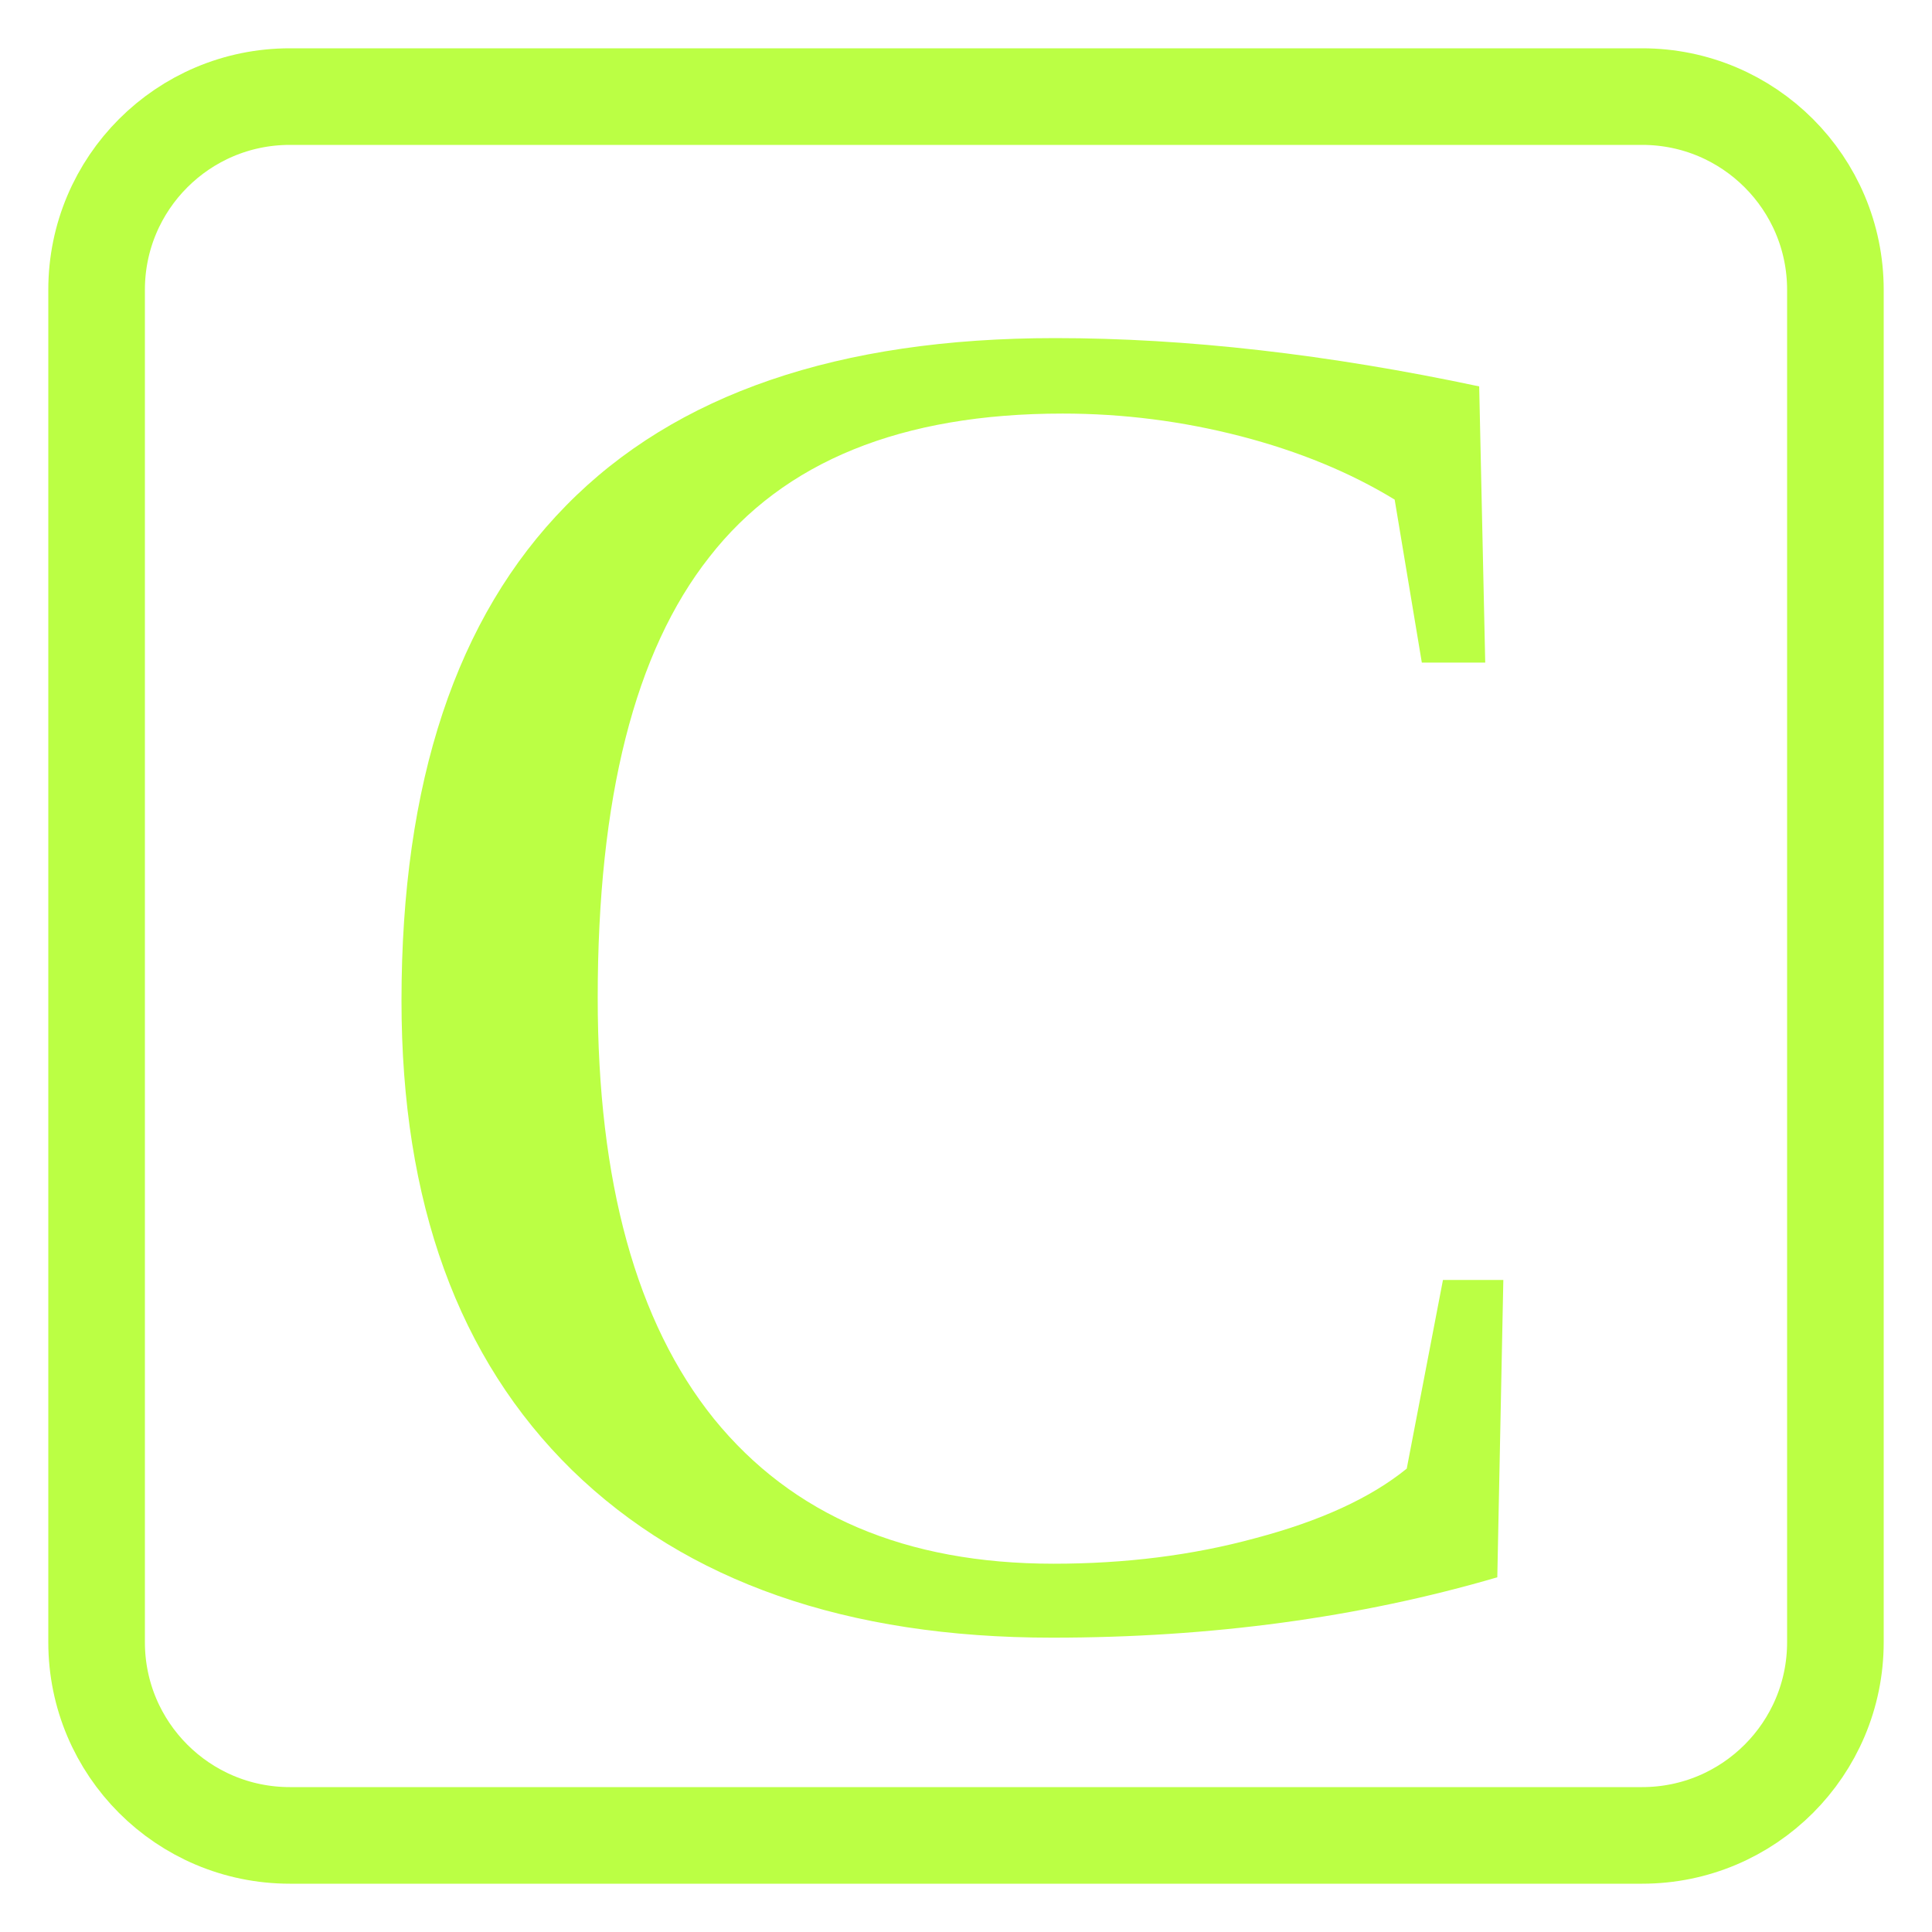
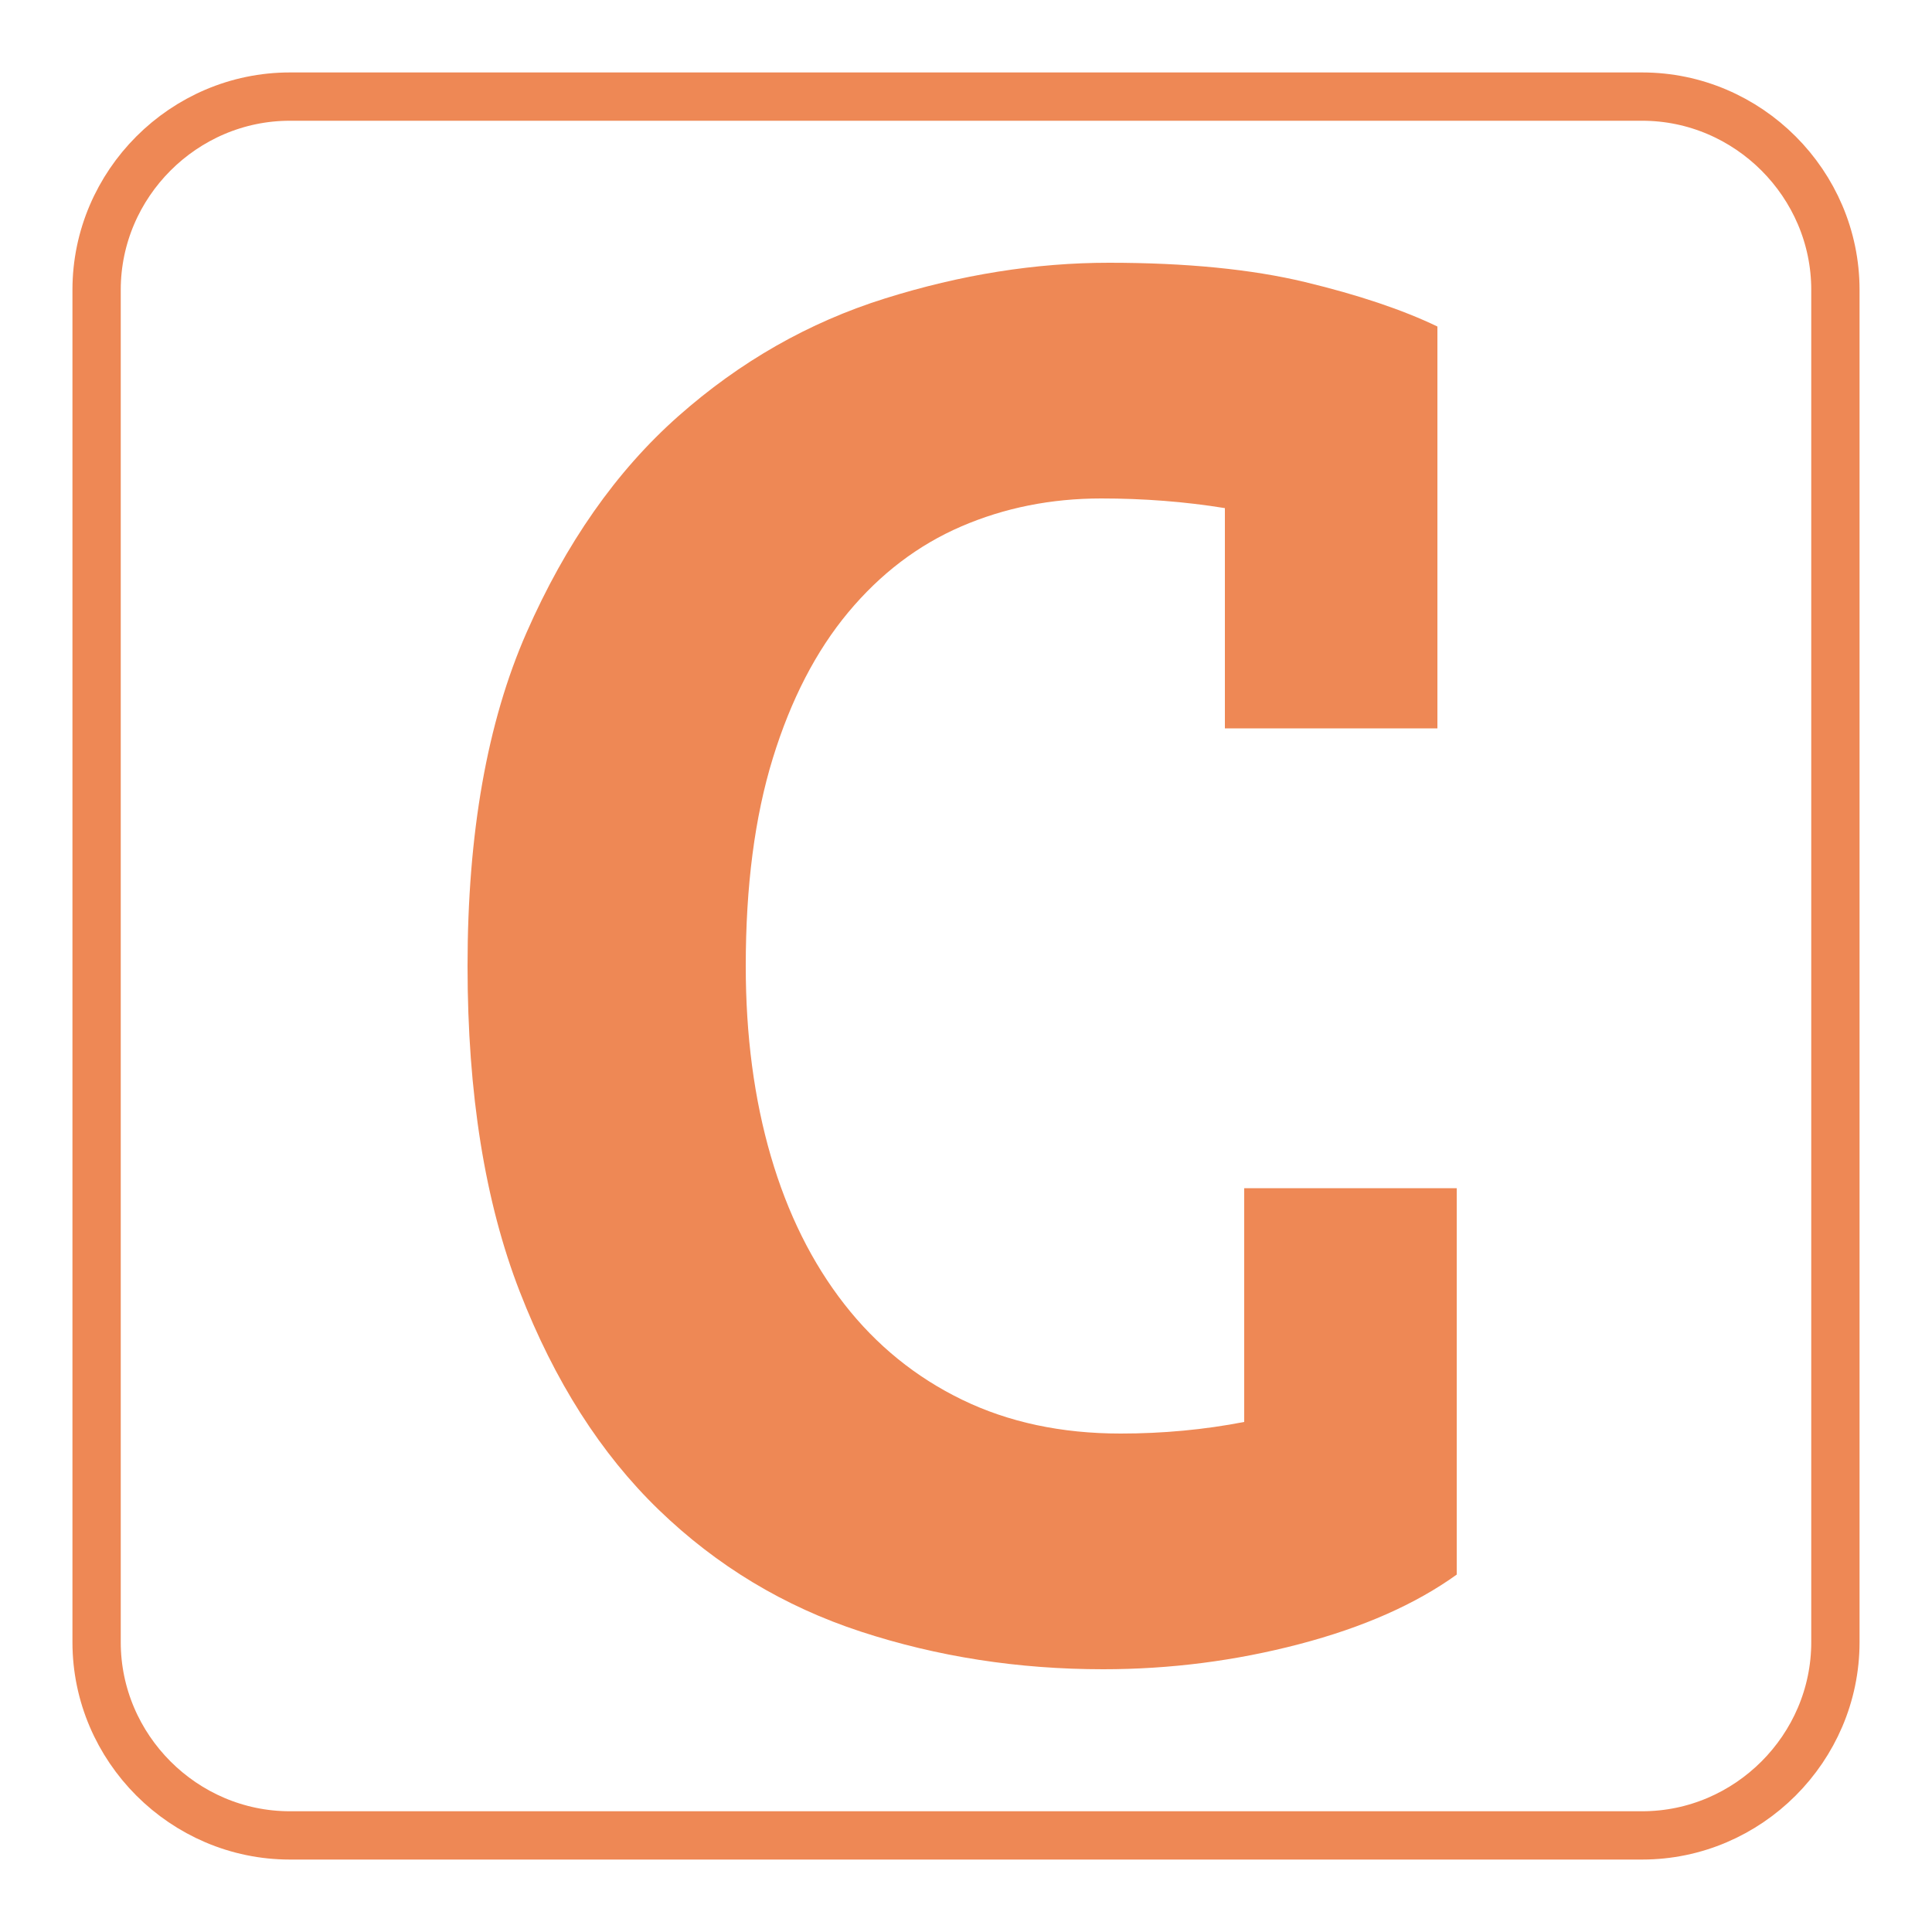
- <svg xmlns="http://www.w3.org/2000/svg" version="1.1" viewBox="0 0 20 20" stroke-width="1" stroke="#bf4" fill="#bf4">
-   <defs>
-     <code>
- 			
- // var svg = ear.svg();
- svg.size(20, 20)
-   .strokeWidth(1)
-   .stroke("white")
-   .fill("white")
- 
- svg.roundRect(1, 1, 18, 18, 2, 2)
-   .fill("none");
- 
- svg.text("C", 10, 10)
-   .stroke("none")
-   .fontFamily("Georgia, Times New Roman")
-   .textAnchor("middle")
-   .dominantBaseline("central")
-   .fontSize(20);
- 
- 
- 		</code>
-   </defs>
-   <path d="M3,1 h14 A2 2 0 0 1 19,3 v14 A2 2 0 0 1 17,19 h-14 A2 2 0 0 1 1,17 v-14 A2 2 0 0 1 3,1" fill="none" />
-   <text x="10" y="10" stroke="none" font-family="Georgia, Times New Roman" text-anchor="middle" dominant-baseline="central" font-size="20">C</text>
+ <svg xmlns="http://www.w3.org/2000/svg" viewBox="0 0 20 20" version="1.1" fill="#e85" stroke="#e85">
+   <path d="M3,1L17,1C18.097,1 19,1.903 19,3L19,17C19,18.097 18.097,19 17,19L3,19C1.903,19 1,18.097 1,17L1,3C1,1.903 1.903,1 3,1" fill="none" stroke-width="0.5" />
+   <path d="M12.88,12.3L15.08,12.3L15.08,16.3C14.653,16.607 14.11,16.847 13.45,17.02C12.79,17.193 12.113,17.28 11.42,17.28C10.54,17.28 9.703,17.15 8.91,16.89C8.117,16.63 7.42,16.21 6.82,15.63C6.22,15.05 5.74,14.297 5.38,13.37C5.02,12.443 4.84,11.32 4.84,10C4.84,8.627 5.043,7.477 5.45,6.55C5.857,5.623 6.38,4.877 7.02,4.31C7.66,3.743 8.373,3.337 9.16,3.09C9.947,2.843 10.72,2.72 11.48,2.72C12.28,2.72 12.957,2.787 13.51,2.92C14.063,3.053 14.52,3.207 14.88,3.38L14.88,7.54L12.68,7.54L12.68,5.26C12.267,5.193 11.84,5.16 11.4,5.16C10.88,5.16 10.397,5.257 9.95,5.45C9.503,5.643 9.113,5.94 8.78,6.34C8.447,6.74 8.187,7.243 8,7.85C7.813,8.457 7.72,9.173 7.72,10C7.72,10.72 7.807,11.377 7.98,11.97C8.153,12.563 8.407,13.073 8.74,13.5C9.073,13.927 9.48,14.257 9.96,14.49C10.44,14.723 10.987,14.84 11.6,14.84C12.04,14.84 12.467,14.8 12.88,14.72L12.88,12.3Z" stroke="none" />
</svg>
